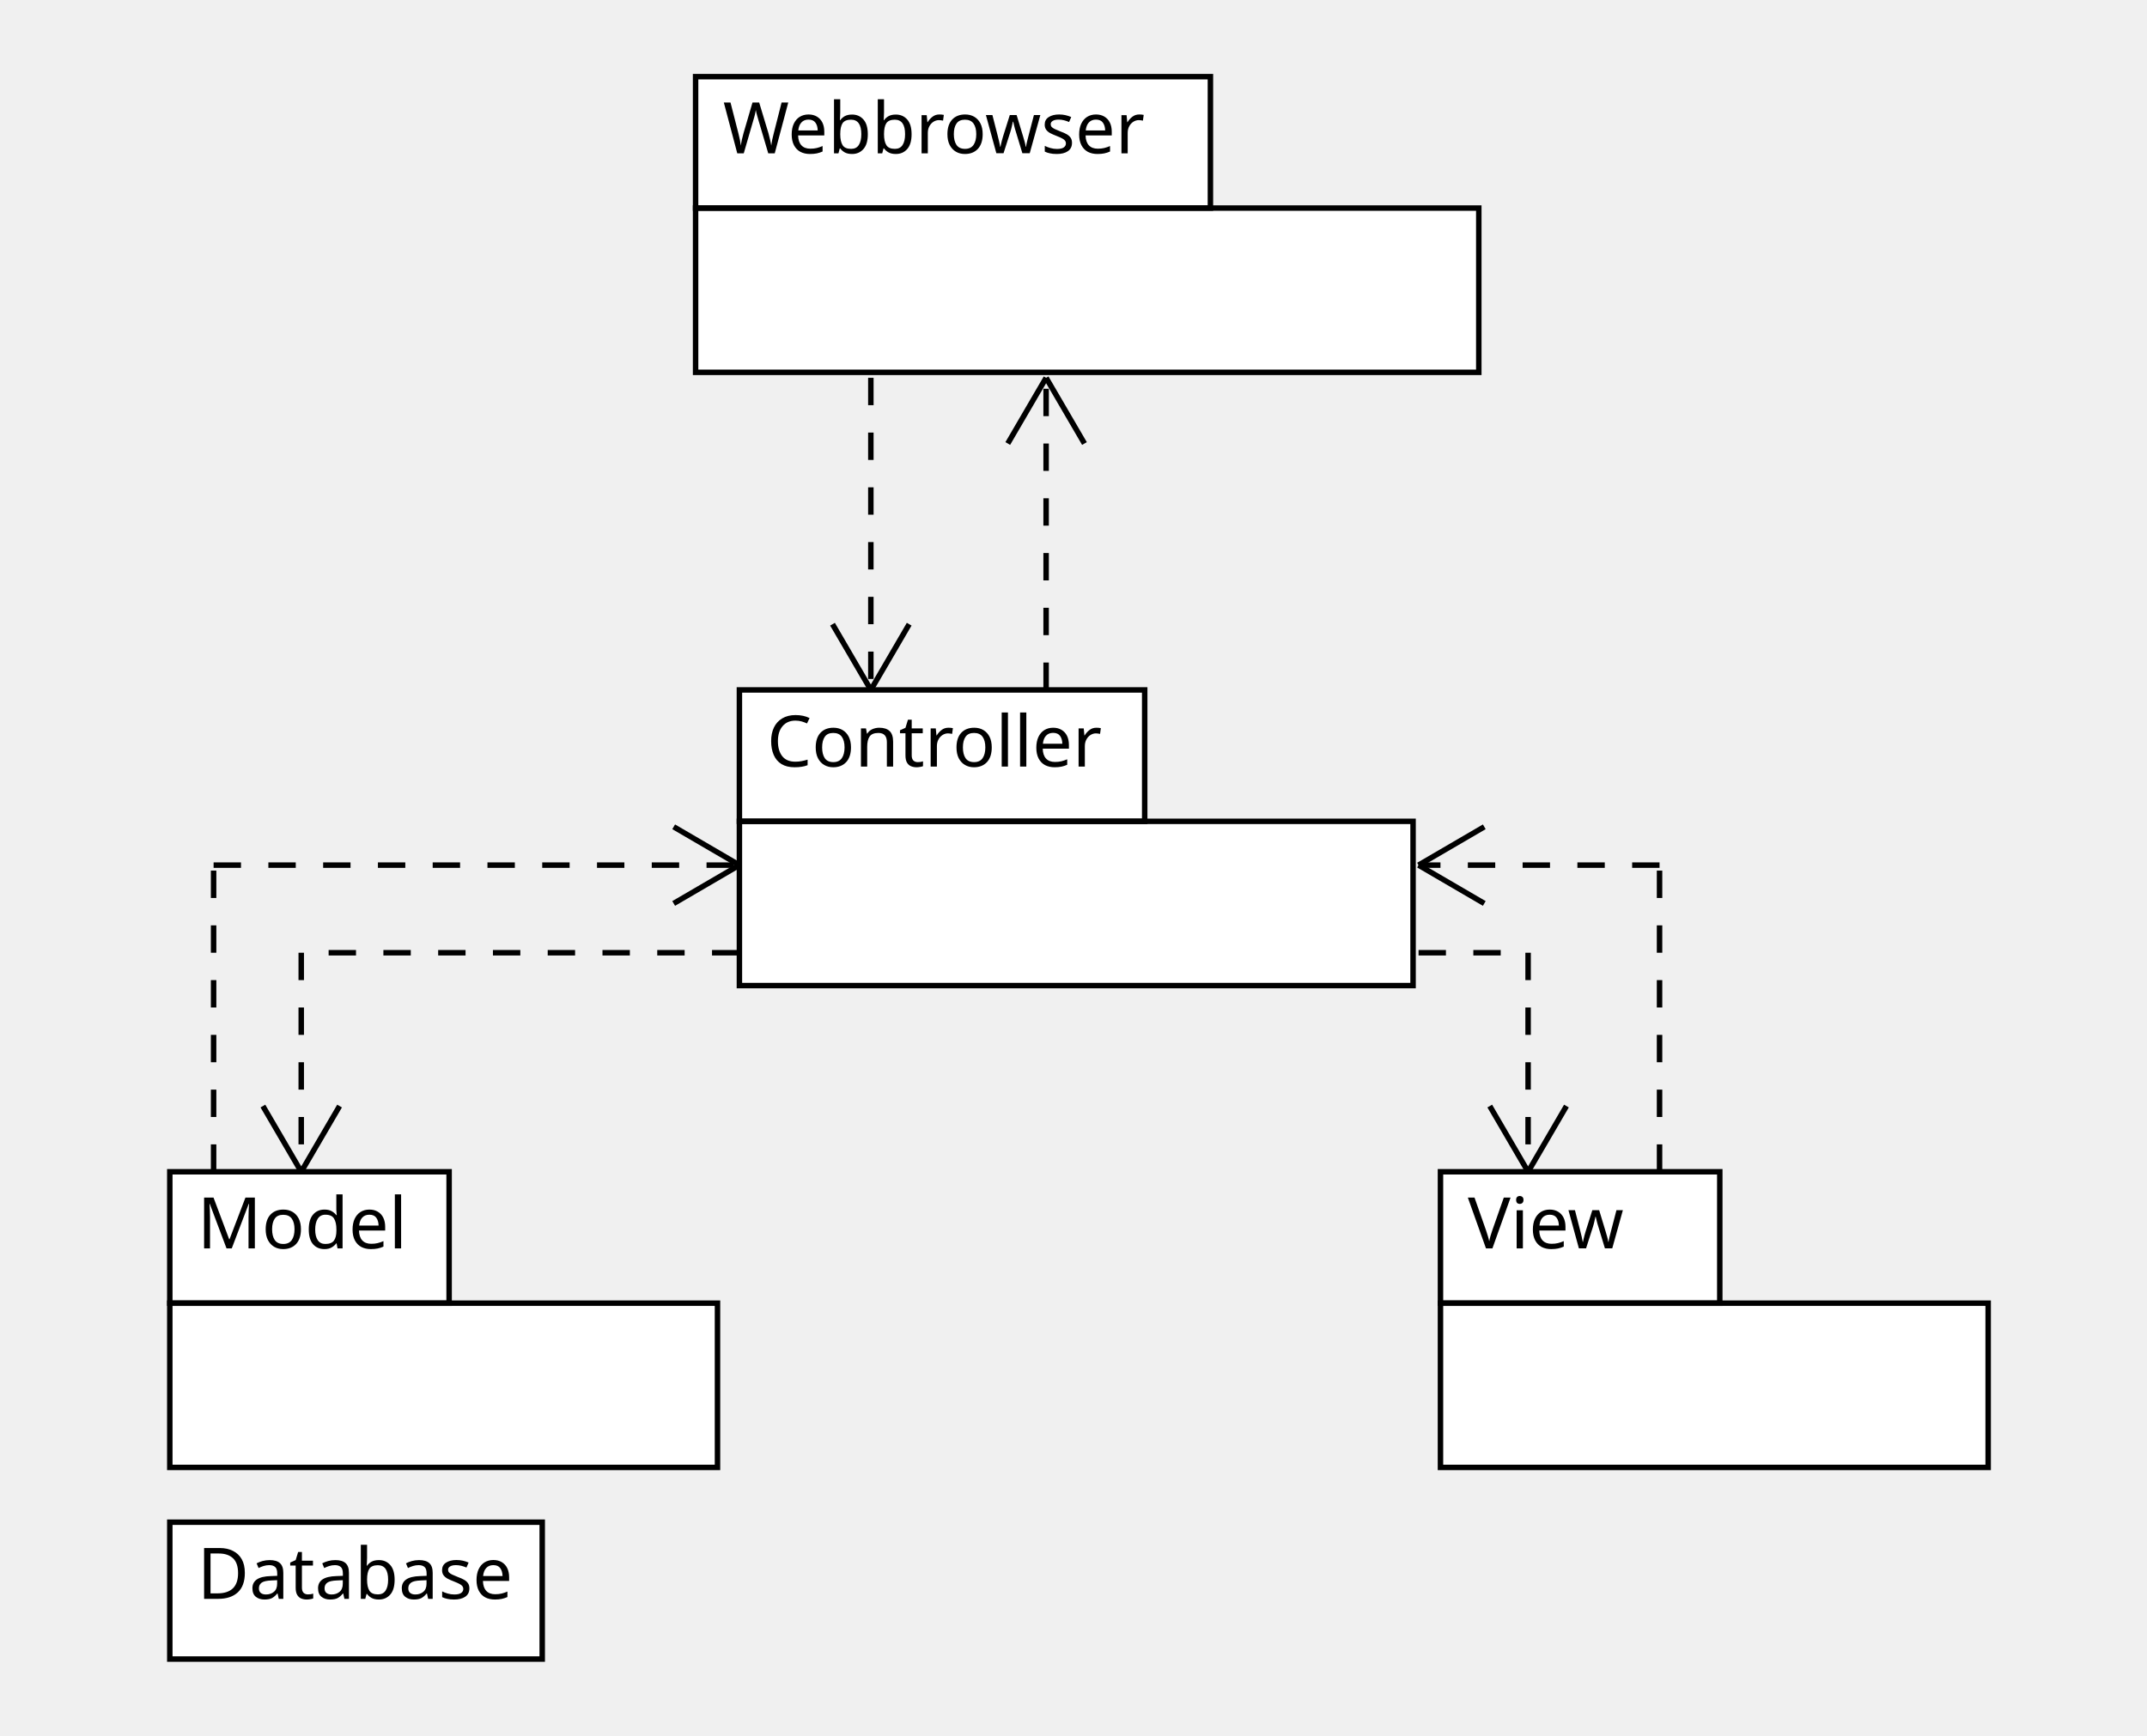
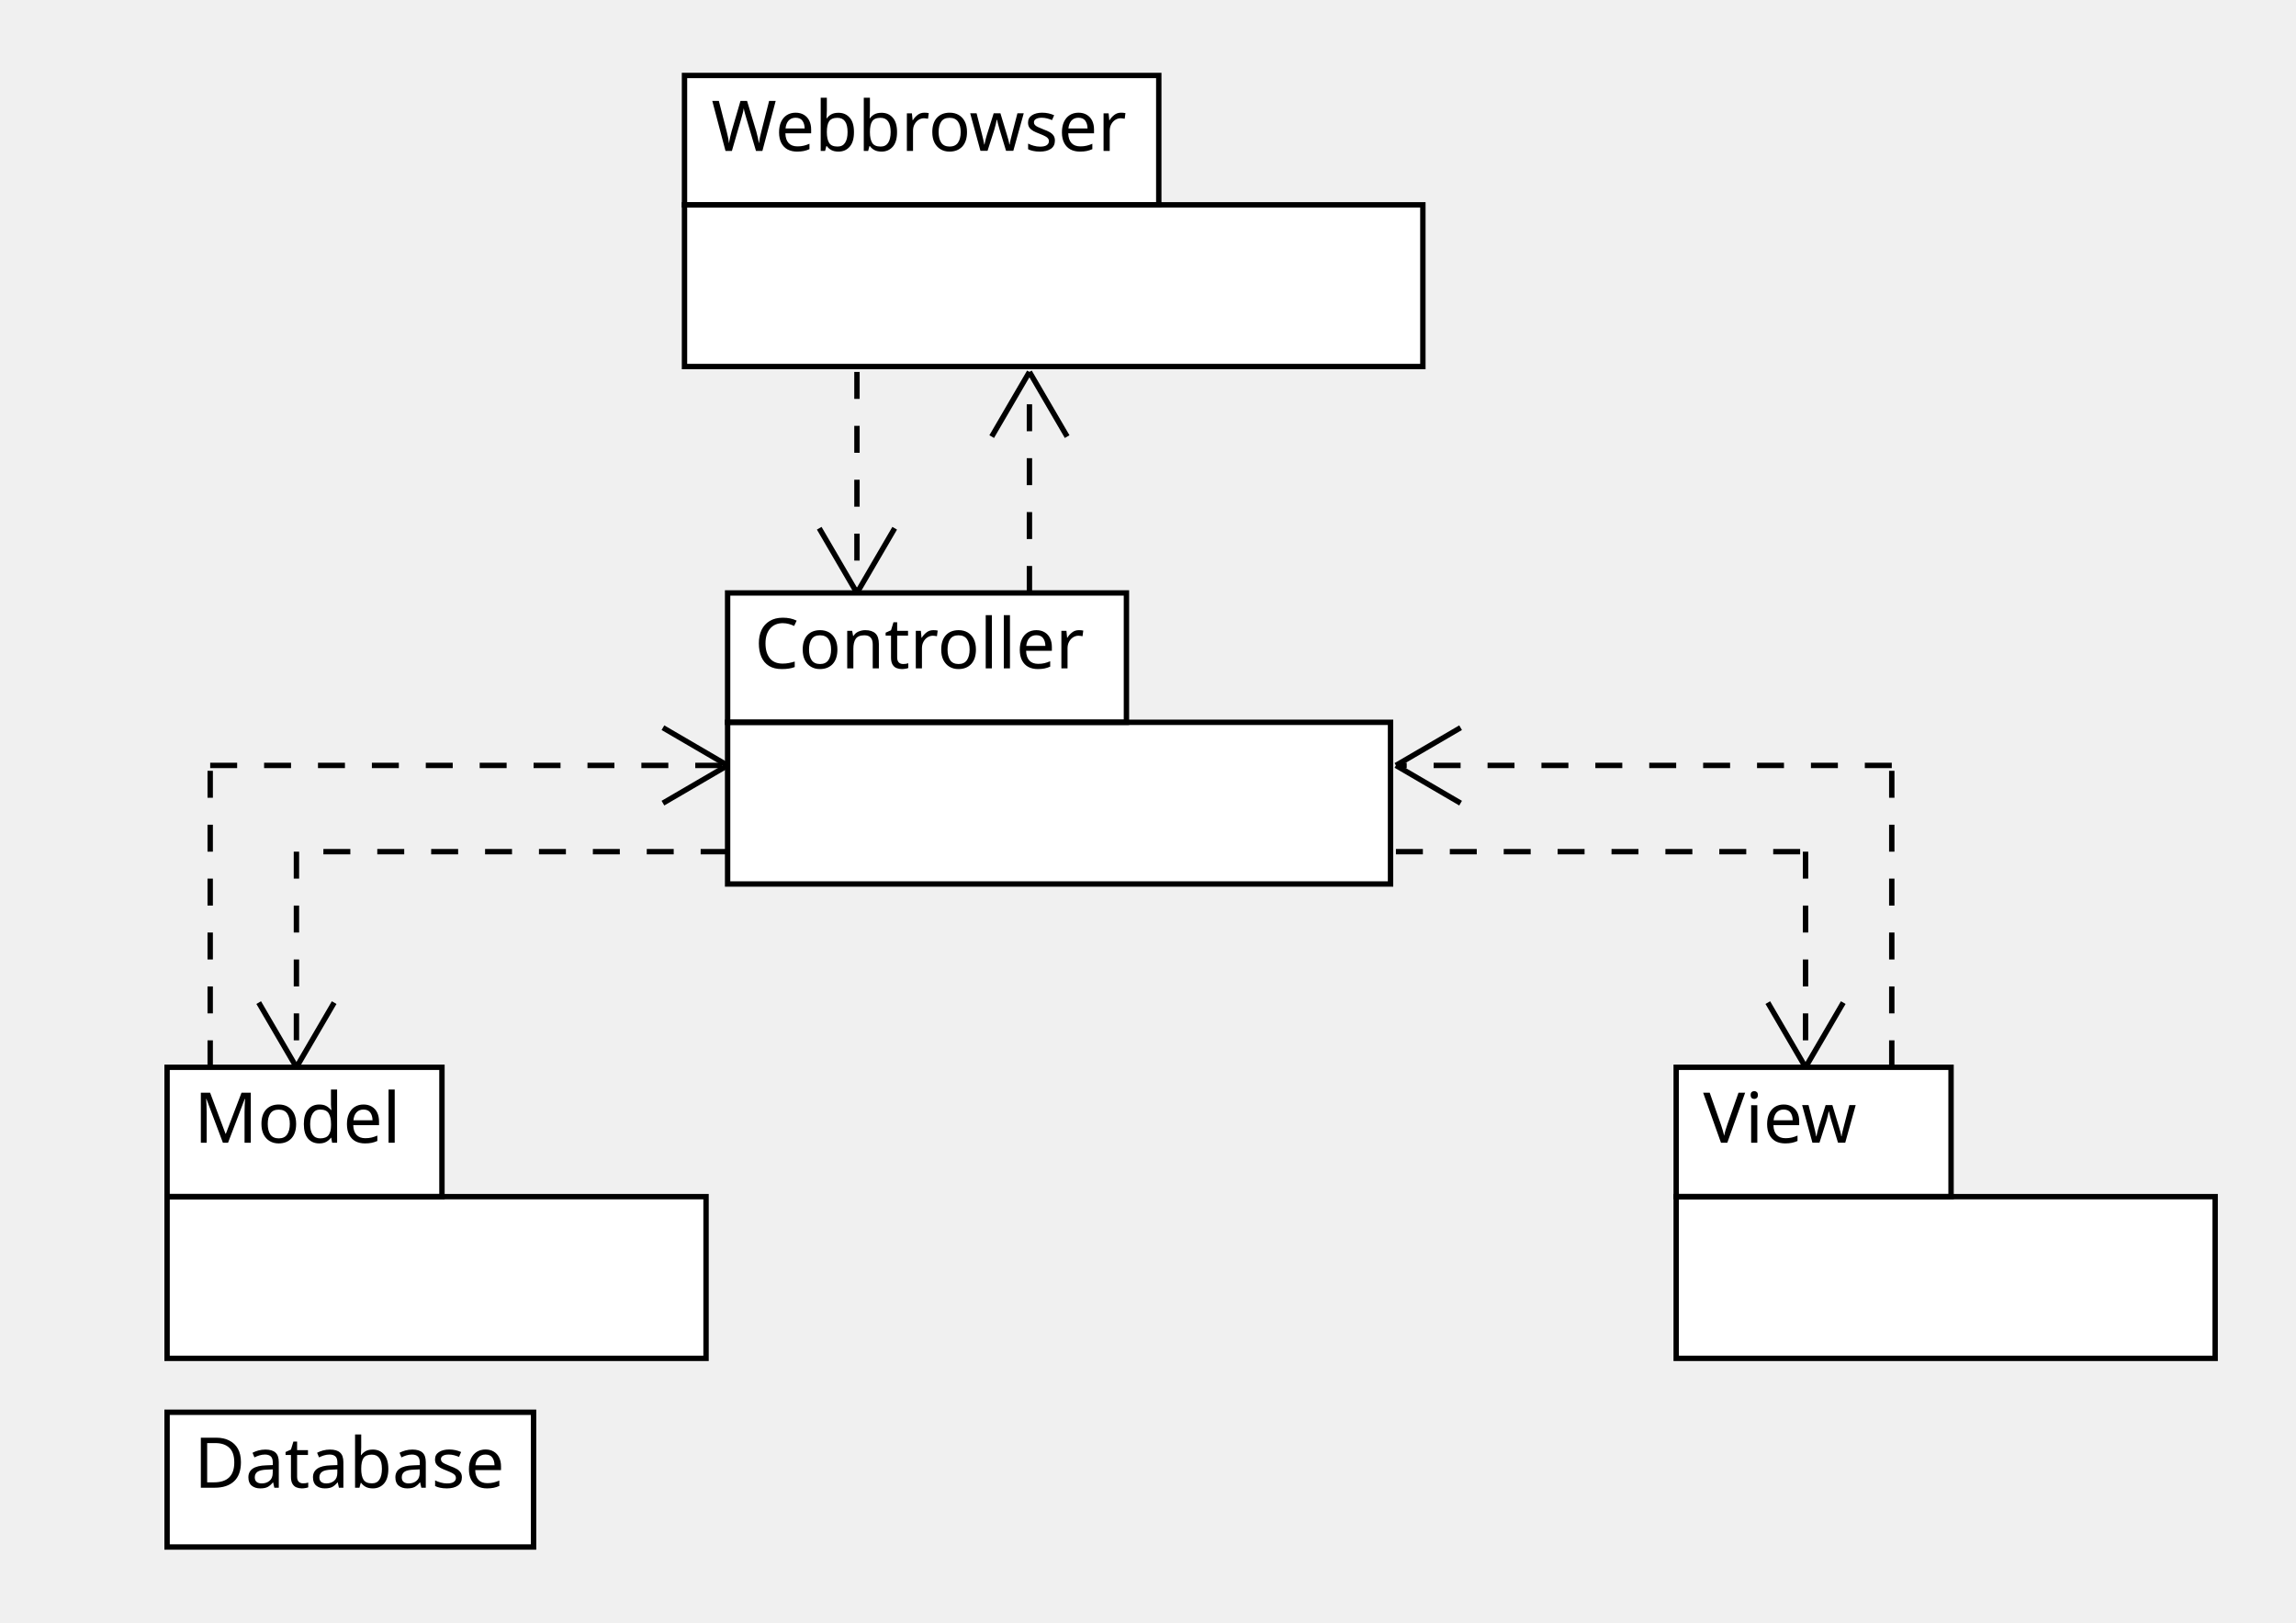
- <svg xmlns="http://www.w3.org/2000/svg" height="317" version="1.1" width="392">
-   <polygon fill="#ffffff" points="135,126 209,126 209,150 258,150 258,180 135,180 135,126" stroke="#ffffff" stroke-width="1" />
-   <rect fill="none" height="24" stroke="#000000" stroke-width="1" width="74" x="135" y="126" />
-   <text font-family="Lucida Grande" font-size="13" x="140" y="140">
+ <svg xmlns="http://www.w3.org/2000/svg" height="301" version="1.1" width="426">
+   <polygon fill="#ffffff" points="135,110 209,110 209,134 258,134 258,164 135,164 135,110" stroke="#ffffff" stroke-width="1" />
+   <rect fill="none" height="24" stroke="#000000" stroke-width="1" width="74" x="135" y="110" />
+   <text font-family="Lucida Grande" font-size="13" x="140" y="124">
Controller</text>
-   <rect fill="none" height="30" stroke="#000000" stroke-width="1" width="123" x="135" y="150" />
-   <polygon fill="#ffffff" points="31,214 82,214 82,238 131,238 131,268 31,268 31,214" stroke="#ffffff" stroke-width="1" />
-   <rect fill="none" height="24" stroke="#000000" stroke-width="1" width="51" x="31" y="214" />
-   <text font-family="Lucida Grande" font-size="13" x="36" y="228">
+   <rect fill="none" height="30" stroke="#000000" stroke-width="1" width="123" x="135" y="134" />
+   <polygon fill="#ffffff" points="31,198 82,198 82,222 131,222 131,252 31,252 31,198" stroke="#ffffff" stroke-width="1" />
+   <rect fill="none" height="24" stroke="#000000" stroke-width="1" width="51" x="31" y="198" />
+   <text font-family="Lucida Grande" font-size="13" x="36" y="212">
Model</text>
-   <rect fill="none" height="30" stroke="#000000" stroke-width="1" width="100" x="31" y="238" />
-   <polygon fill="#ffffff" points="263,214 314,214 314,238 363,238 363,268 263,268 263,214" stroke="#ffffff" stroke-width="1" />
-   <rect fill="none" height="24" stroke="#000000" stroke-width="1" width="51" x="263" y="214" />
-   <text font-family="Lucida Grande" font-size="13" x="268" y="228">
+   <rect fill="none" height="30" stroke="#000000" stroke-width="1" width="100" x="31" y="222" />
+   <polygon fill="#ffffff" points="311,198 362,198 362,222 411,222 411,252 311,252 311,198" stroke="#ffffff" stroke-width="1" />
+   <rect fill="none" height="24" stroke="#000000" stroke-width="1" width="51" x="311" y="198" />
+   <text font-family="Lucida Grande" font-size="13" x="316" y="212">
View</text>
-   <rect fill="none" height="30" stroke="#000000" stroke-width="1" width="100" x="263" y="238" />
-   <polygon fill="#ffffff" points="127,14 221,14 221,38 270,38 270,68 127,68 127,14" stroke="#ffffff" stroke-width="1" />
-   <rect fill="none" height="24" stroke="#000000" stroke-width="1" width="94" x="127" y="14" />
+   <rect fill="none" height="30" stroke="#000000" stroke-width="1" width="100" x="311" y="222" />
+   <polygon fill="#ffffff" points="127,14 215,14 215,38 264,38 264,68 127,68 127,14" stroke="#ffffff" stroke-width="1" />
+   <rect fill="none" height="24" stroke="#000000" stroke-width="1" width="88" x="127" y="14" />
  <text font-family="Lucida Grande" font-size="13" x="132" y="28">
Webbrowser</text>
-   <rect fill="none" height="30" stroke="#000000" stroke-width="1" width="143" x="127" y="38" />
-   <line fill="#000000" stroke="#000000" stroke-width="1" x1="39" x2="39" y1="214" y2="209" />
-   <line fill="#000000" stroke="#000000" stroke-width="1" x1="39" x2="39" y1="204" y2="199" />
-   <line fill="#000000" stroke="#000000" stroke-width="1" x1="39" x2="39" y1="194" y2="189" />
-   <line fill="#000000" stroke="#000000" stroke-width="1" x1="39" x2="39" y1="184" y2="179" />
-   <line fill="#000000" stroke="#000000" stroke-width="1" x1="39" x2="39" y1="174" y2="169" />
-   <line fill="#000000" stroke="#000000" stroke-width="1" x1="39" x2="39" y1="164" y2="159" />
-   <line fill="#000000" stroke="#000000" stroke-width="1" x1="39" x2="44" y1="158" y2="158" />
-   <line fill="#000000" stroke="#000000" stroke-width="1" x1="49" x2="54" y1="158" y2="158" />
-   <line fill="#000000" stroke="#000000" stroke-width="1" x1="59" x2="64" y1="158" y2="158" />
-   <line fill="#000000" stroke="#000000" stroke-width="1" x1="69" x2="74" y1="158" y2="158" />
-   <line fill="#000000" stroke="#000000" stroke-width="1" x1="79" x2="84" y1="158" y2="158" />
-   <line fill="#000000" stroke="#000000" stroke-width="1" x1="89" x2="94" y1="158" y2="158" />
-   <line fill="#000000" stroke="#000000" stroke-width="1" x1="99" x2="104" y1="158" y2="158" />
-   <line fill="#000000" stroke="#000000" stroke-width="1" x1="109" x2="114" y1="158" y2="158" />
-   <line fill="#000000" stroke="#000000" stroke-width="1" x1="119" x2="124" y1="158" y2="158" />
-   <line fill="#000000" stroke="#000000" stroke-width="1" x1="129" x2="134" y1="158" y2="158" />
-   <line fill="#000000" stroke="#000000" stroke-width="1" x1="123" x2="135" y1="165" y2="158" />
-   <line fill="#000000" stroke="#000000" stroke-width="1" x1="123" x2="135" y1="151" y2="158" />
-   <line fill="#000000" stroke="#000000" stroke-width="1" x1="135" x2="130" y1="174" y2="174" />
-   <line fill="#000000" stroke="#000000" stroke-width="1" x1="125" x2="120" y1="174" y2="174" />
-   <line fill="#000000" stroke="#000000" stroke-width="1" x1="115" x2="110" y1="174" y2="174" />
-   <line fill="#000000" stroke="#000000" stroke-width="1" x1="105" x2="100" y1="174" y2="174" />
-   <line fill="#000000" stroke="#000000" stroke-width="1" x1="95" x2="90" y1="174" y2="174" />
-   <line fill="#000000" stroke="#000000" stroke-width="1" x1="85" x2="80" y1="174" y2="174" />
-   <line fill="#000000" stroke="#000000" stroke-width="1" x1="75" x2="70" y1="174" y2="174" />
-   <line fill="#000000" stroke="#000000" stroke-width="1" x1="65" x2="60" y1="174" y2="174" />
-   <line fill="#000000" stroke="#000000" stroke-width="1" x1="55" x2="55" y1="174" y2="179" />
-   <line fill="#000000" stroke="#000000" stroke-width="1" x1="55" x2="55" y1="184" y2="189" />
-   <line fill="#000000" stroke="#000000" stroke-width="1" x1="55" x2="55" y1="194" y2="199" />
-   <line fill="#000000" stroke="#000000" stroke-width="1" x1="55" x2="55" y1="204" y2="209" />
-   <line fill="#000000" stroke="#000000" stroke-width="1" x1="48" x2="55" y1="202" y2="214" />
-   <line fill="#000000" stroke="#000000" stroke-width="1" x1="62" x2="55" y1="202" y2="214" />
-   <line fill="#000000" stroke="#000000" stroke-width="1" x1="259" x2="264" y1="174" y2="174" />
-   <line fill="#000000" stroke="#000000" stroke-width="1" x1="269" x2="274" y1="174" y2="174" />
-   <line fill="#000000" stroke="#000000" stroke-width="1" x1="279" x2="279" y1="174" y2="179" />
-   <line fill="#000000" stroke="#000000" stroke-width="1" x1="279" x2="279" y1="184" y2="189" />
-   <line fill="#000000" stroke="#000000" stroke-width="1" x1="279" x2="279" y1="194" y2="199" />
-   <line fill="#000000" stroke="#000000" stroke-width="1" x1="279" x2="279" y1="204" y2="209" />
-   <line fill="#000000" stroke="#000000" stroke-width="1" x1="272" x2="279" y1="202" y2="214" />
-   <line fill="#000000" stroke="#000000" stroke-width="1" x1="286" x2="279" y1="202" y2="214" />
-   <line fill="#000000" stroke="#000000" stroke-width="1" x1="303" x2="303" y1="214" y2="209" />
-   <line fill="#000000" stroke="#000000" stroke-width="1" x1="303" x2="303" y1="204" y2="199" />
-   <line fill="#000000" stroke="#000000" stroke-width="1" x1="303" x2="303" y1="194" y2="189" />
-   <line fill="#000000" stroke="#000000" stroke-width="1" x1="303" x2="303" y1="184" y2="179" />
-   <line fill="#000000" stroke="#000000" stroke-width="1" x1="303" x2="303" y1="174" y2="169" />
-   <line fill="#000000" stroke="#000000" stroke-width="1" x1="303" x2="303" y1="164" y2="159" />
-   <line fill="#000000" stroke="#000000" stroke-width="1" x1="303" x2="298" y1="158" y2="158" />
-   <line fill="#000000" stroke="#000000" stroke-width="1" x1="293" x2="288" y1="158" y2="158" />
-   <line fill="#000000" stroke="#000000" stroke-width="1" x1="283" x2="278" y1="158" y2="158" />
-   <line fill="#000000" stroke="#000000" stroke-width="1" x1="273" x2="268" y1="158" y2="158" />
-   <line fill="#000000" stroke="#000000" stroke-width="1" x1="263" x2="259" y1="158" y2="158" />
-   <line fill="#000000" stroke="#000000" stroke-width="1" x1="271" x2="259" y1="151" y2="158" />
-   <line fill="#000000" stroke="#000000" stroke-width="1" x1="271" x2="259" y1="165" y2="158" />
-   <line fill="#000000" stroke="#000000" stroke-width="1" x1="191" x2="191" y1="126" y2="121" />
-   <line fill="#000000" stroke="#000000" stroke-width="1" x1="191" x2="191" y1="116" y2="111" />
-   <line fill="#000000" stroke="#000000" stroke-width="1" x1="191" x2="191" y1="106" y2="101" />
-   <line fill="#000000" stroke="#000000" stroke-width="1" x1="191" x2="191" y1="96" y2="91" />
-   <line fill="#000000" stroke="#000000" stroke-width="1" x1="191" x2="191" y1="86" y2="81" />
-   <line fill="#000000" stroke="#000000" stroke-width="1" x1="191" x2="191" y1="76" y2="71" />
+   <rect fill="none" height="30" stroke="#000000" stroke-width="1" width="137" x="127" y="38" />
+   <line fill="#000000" stroke="#000000" stroke-width="1" x1="39" x2="39" y1="198" y2="193" />
+   <line fill="#000000" stroke="#000000" stroke-width="1" x1="39" x2="39" y1="188" y2="183" />
+   <line fill="#000000" stroke="#000000" stroke-width="1" x1="39" x2="39" y1="178" y2="173" />
+   <line fill="#000000" stroke="#000000" stroke-width="1" x1="39" x2="39" y1="168" y2="163" />
+   <line fill="#000000" stroke="#000000" stroke-width="1" x1="39" x2="39" y1="158" y2="153" />
+   <line fill="#000000" stroke="#000000" stroke-width="1" x1="39" x2="39" y1="148" y2="143" />
+   <line fill="#000000" stroke="#000000" stroke-width="1" x1="39" x2="44" y1="142" y2="142" />
+   <line fill="#000000" stroke="#000000" stroke-width="1" x1="49" x2="54" y1="142" y2="142" />
+   <line fill="#000000" stroke="#000000" stroke-width="1" x1="59" x2="64" y1="142" y2="142" />
+   <line fill="#000000" stroke="#000000" stroke-width="1" x1="69" x2="74" y1="142" y2="142" />
+   <line fill="#000000" stroke="#000000" stroke-width="1" x1="79" x2="84" y1="142" y2="142" />
+   <line fill="#000000" stroke="#000000" stroke-width="1" x1="89" x2="94" y1="142" y2="142" />
+   <line fill="#000000" stroke="#000000" stroke-width="1" x1="99" x2="104" y1="142" y2="142" />
+   <line fill="#000000" stroke="#000000" stroke-width="1" x1="109" x2="114" y1="142" y2="142" />
+   <line fill="#000000" stroke="#000000" stroke-width="1" x1="119" x2="124" y1="142" y2="142" />
+   <line fill="#000000" stroke="#000000" stroke-width="1" x1="129" x2="134" y1="142" y2="142" />
+   <line fill="#000000" stroke="#000000" stroke-width="1" x1="123" x2="135" y1="149" y2="142" />
+   <line fill="#000000" stroke="#000000" stroke-width="1" x1="123" x2="135" y1="135" y2="142" />
+   <line fill="#000000" stroke="#000000" stroke-width="1" x1="135" x2="130" y1="158" y2="158" />
+   <line fill="#000000" stroke="#000000" stroke-width="1" x1="125" x2="120" y1="158" y2="158" />
+   <line fill="#000000" stroke="#000000" stroke-width="1" x1="115" x2="110" y1="158" y2="158" />
+   <line fill="#000000" stroke="#000000" stroke-width="1" x1="105" x2="100" y1="158" y2="158" />
+   <line fill="#000000" stroke="#000000" stroke-width="1" x1="95" x2="90" y1="158" y2="158" />
+   <line fill="#000000" stroke="#000000" stroke-width="1" x1="85" x2="80" y1="158" y2="158" />
+   <line fill="#000000" stroke="#000000" stroke-width="1" x1="75" x2="70" y1="158" y2="158" />
+   <line fill="#000000" stroke="#000000" stroke-width="1" x1="65" x2="60" y1="158" y2="158" />
+   <line fill="#000000" stroke="#000000" stroke-width="1" x1="55" x2="55" y1="158" y2="163" />
+   <line fill="#000000" stroke="#000000" stroke-width="1" x1="55" x2="55" y1="168" y2="173" />
+   <line fill="#000000" stroke="#000000" stroke-width="1" x1="55" x2="55" y1="178" y2="183" />
+   <line fill="#000000" stroke="#000000" stroke-width="1" x1="55" x2="55" y1="188" y2="193" />
+   <line fill="#000000" stroke="#000000" stroke-width="1" x1="48" x2="55" y1="186" y2="198" />
+   <line fill="#000000" stroke="#000000" stroke-width="1" x1="62" x2="55" y1="186" y2="198" />
+   <line fill="#000000" stroke="#000000" stroke-width="1" x1="259" x2="264" y1="158" y2="158" />
+   <line fill="#000000" stroke="#000000" stroke-width="1" x1="269" x2="274" y1="158" y2="158" />
+   <line fill="#000000" stroke="#000000" stroke-width="1" x1="279" x2="284" y1="158" y2="158" />
+   <line fill="#000000" stroke="#000000" stroke-width="1" x1="289" x2="294" y1="158" y2="158" />
+   <line fill="#000000" stroke="#000000" stroke-width="1" x1="299" x2="304" y1="158" y2="158" />
+   <line fill="#000000" stroke="#000000" stroke-width="1" x1="309" x2="314" y1="158" y2="158" />
+   <line fill="#000000" stroke="#000000" stroke-width="1" x1="319" x2="324" y1="158" y2="158" />
+   <line fill="#000000" stroke="#000000" stroke-width="1" x1="329" x2="334" y1="158" y2="158" />
+   <line fill="#000000" stroke="#000000" stroke-width="1" x1="335" x2="335" y1="158" y2="163" />
+   <line fill="#000000" stroke="#000000" stroke-width="1" x1="335" x2="335" y1="168" y2="173" />
+   <line fill="#000000" stroke="#000000" stroke-width="1" x1="335" x2="335" y1="178" y2="183" />
+   <line fill="#000000" stroke="#000000" stroke-width="1" x1="335" x2="335" y1="188" y2="193" />
+   <line fill="#000000" stroke="#000000" stroke-width="1" x1="328" x2="335" y1="186" y2="198" />
+   <line fill="#000000" stroke="#000000" stroke-width="1" x1="342" x2="335" y1="186" y2="198" />
+   <line fill="#000000" stroke="#000000" stroke-width="1" x1="351" x2="351" y1="198" y2="193" />
+   <line fill="#000000" stroke="#000000" stroke-width="1" x1="351" x2="351" y1="188" y2="183" />
+   <line fill="#000000" stroke="#000000" stroke-width="1" x1="351" x2="351" y1="178" y2="173" />
+   <line fill="#000000" stroke="#000000" stroke-width="1" x1="351" x2="351" y1="168" y2="163" />
+   <line fill="#000000" stroke="#000000" stroke-width="1" x1="351" x2="351" y1="158" y2="153" />
+   <line fill="#000000" stroke="#000000" stroke-width="1" x1="351" x2="351" y1="148" y2="143" />
+   <line fill="#000000" stroke="#000000" stroke-width="1" x1="351" x2="346" y1="142" y2="142" />
+   <line fill="#000000" stroke="#000000" stroke-width="1" x1="341" x2="336" y1="142" y2="142" />
+   <line fill="#000000" stroke="#000000" stroke-width="1" x1="331" x2="326" y1="142" y2="142" />
+   <line fill="#000000" stroke="#000000" stroke-width="1" x1="321" x2="316" y1="142" y2="142" />
+   <line fill="#000000" stroke="#000000" stroke-width="1" x1="311" x2="306" y1="142" y2="142" />
+   <line fill="#000000" stroke="#000000" stroke-width="1" x1="301" x2="296" y1="142" y2="142" />
+   <line fill="#000000" stroke="#000000" stroke-width="1" x1="291" x2="286" y1="142" y2="142" />
+   <line fill="#000000" stroke="#000000" stroke-width="1" x1="281" x2="276" y1="142" y2="142" />
+   <line fill="#000000" stroke="#000000" stroke-width="1" x1="271" x2="266" y1="142" y2="142" />
+   <line fill="#000000" stroke="#000000" stroke-width="1" x1="261" x2="259" y1="142" y2="142" />
+   <line fill="#000000" stroke="#000000" stroke-width="1" x1="271" x2="259" y1="135" y2="142" />
+   <line fill="#000000" stroke="#000000" stroke-width="1" x1="271" x2="259" y1="149" y2="142" />
+   <line fill="#000000" stroke="#000000" stroke-width="1" x1="191" x2="191" y1="110" y2="105" />
+   <line fill="#000000" stroke="#000000" stroke-width="1" x1="191" x2="191" y1="100" y2="95" />
+   <line fill="#000000" stroke="#000000" stroke-width="1" x1="191" x2="191" y1="90" y2="85" />
+   <line fill="#000000" stroke="#000000" stroke-width="1" x1="191" x2="191" y1="80" y2="75" />
+   <line fill="#000000" stroke="#000000" stroke-width="1" x1="191" x2="191" y1="70" y2="69" />
  <line fill="#000000" stroke="#000000" stroke-width="1" x1="198" x2="191" y1="81" y2="69" />
  <line fill="#000000" stroke="#000000" stroke-width="1" x1="184" x2="191" y1="81" y2="69" />
-   <rect fill="#ffffff" height="25" stroke="#ffffff" stroke-width="1" width="68" x="31" y="278" />
-   <rect fill="none" height="25" stroke="#000000" stroke-width="1" width="68" x="31" y="278" />
-   <text font-family="Lucida Grande" font-size="13" x="36" y="292">
+   <rect fill="#ffffff" height="25" stroke="#ffffff" stroke-width="1" width="68" x="31" y="262" />
+   <rect fill="none" height="25" stroke="#000000" stroke-width="1" width="68" x="31" y="262" />
+   <text font-family="Lucida Grande" font-size="13" x="36" y="276">
Database</text>
  <line fill="#000000" stroke="#000000" stroke-width="1" x1="159" x2="159" y1="69" y2="74" />
  <line fill="#000000" stroke="#000000" stroke-width="1" x1="159" x2="159" y1="79" y2="84" />
  <line fill="#000000" stroke="#000000" stroke-width="1" x1="159" x2="159" y1="89" y2="94" />
  <line fill="#000000" stroke="#000000" stroke-width="1" x1="159" x2="159" y1="99" y2="104" />
-   <line fill="#000000" stroke="#000000" stroke-width="1" x1="159" x2="159" y1="109" y2="114" />
-   <line fill="#000000" stroke="#000000" stroke-width="1" x1="159" x2="159" y1="119" y2="124" />
-   <line fill="#000000" stroke="#000000" stroke-width="1" x1="152" x2="159" y1="114" y2="126" />
-   <line fill="#000000" stroke="#000000" stroke-width="1" x1="166" x2="159" y1="114" y2="126" />
+   <line fill="#000000" stroke="#000000" stroke-width="1" x1="159" x2="159" y1="109" y2="110" />
+   <line fill="#000000" stroke="#000000" stroke-width="1" x1="152" x2="159" y1="98" y2="110" />
+   <line fill="#000000" stroke="#000000" stroke-width="1" x1="166" x2="159" y1="98" y2="110" />
</svg>
